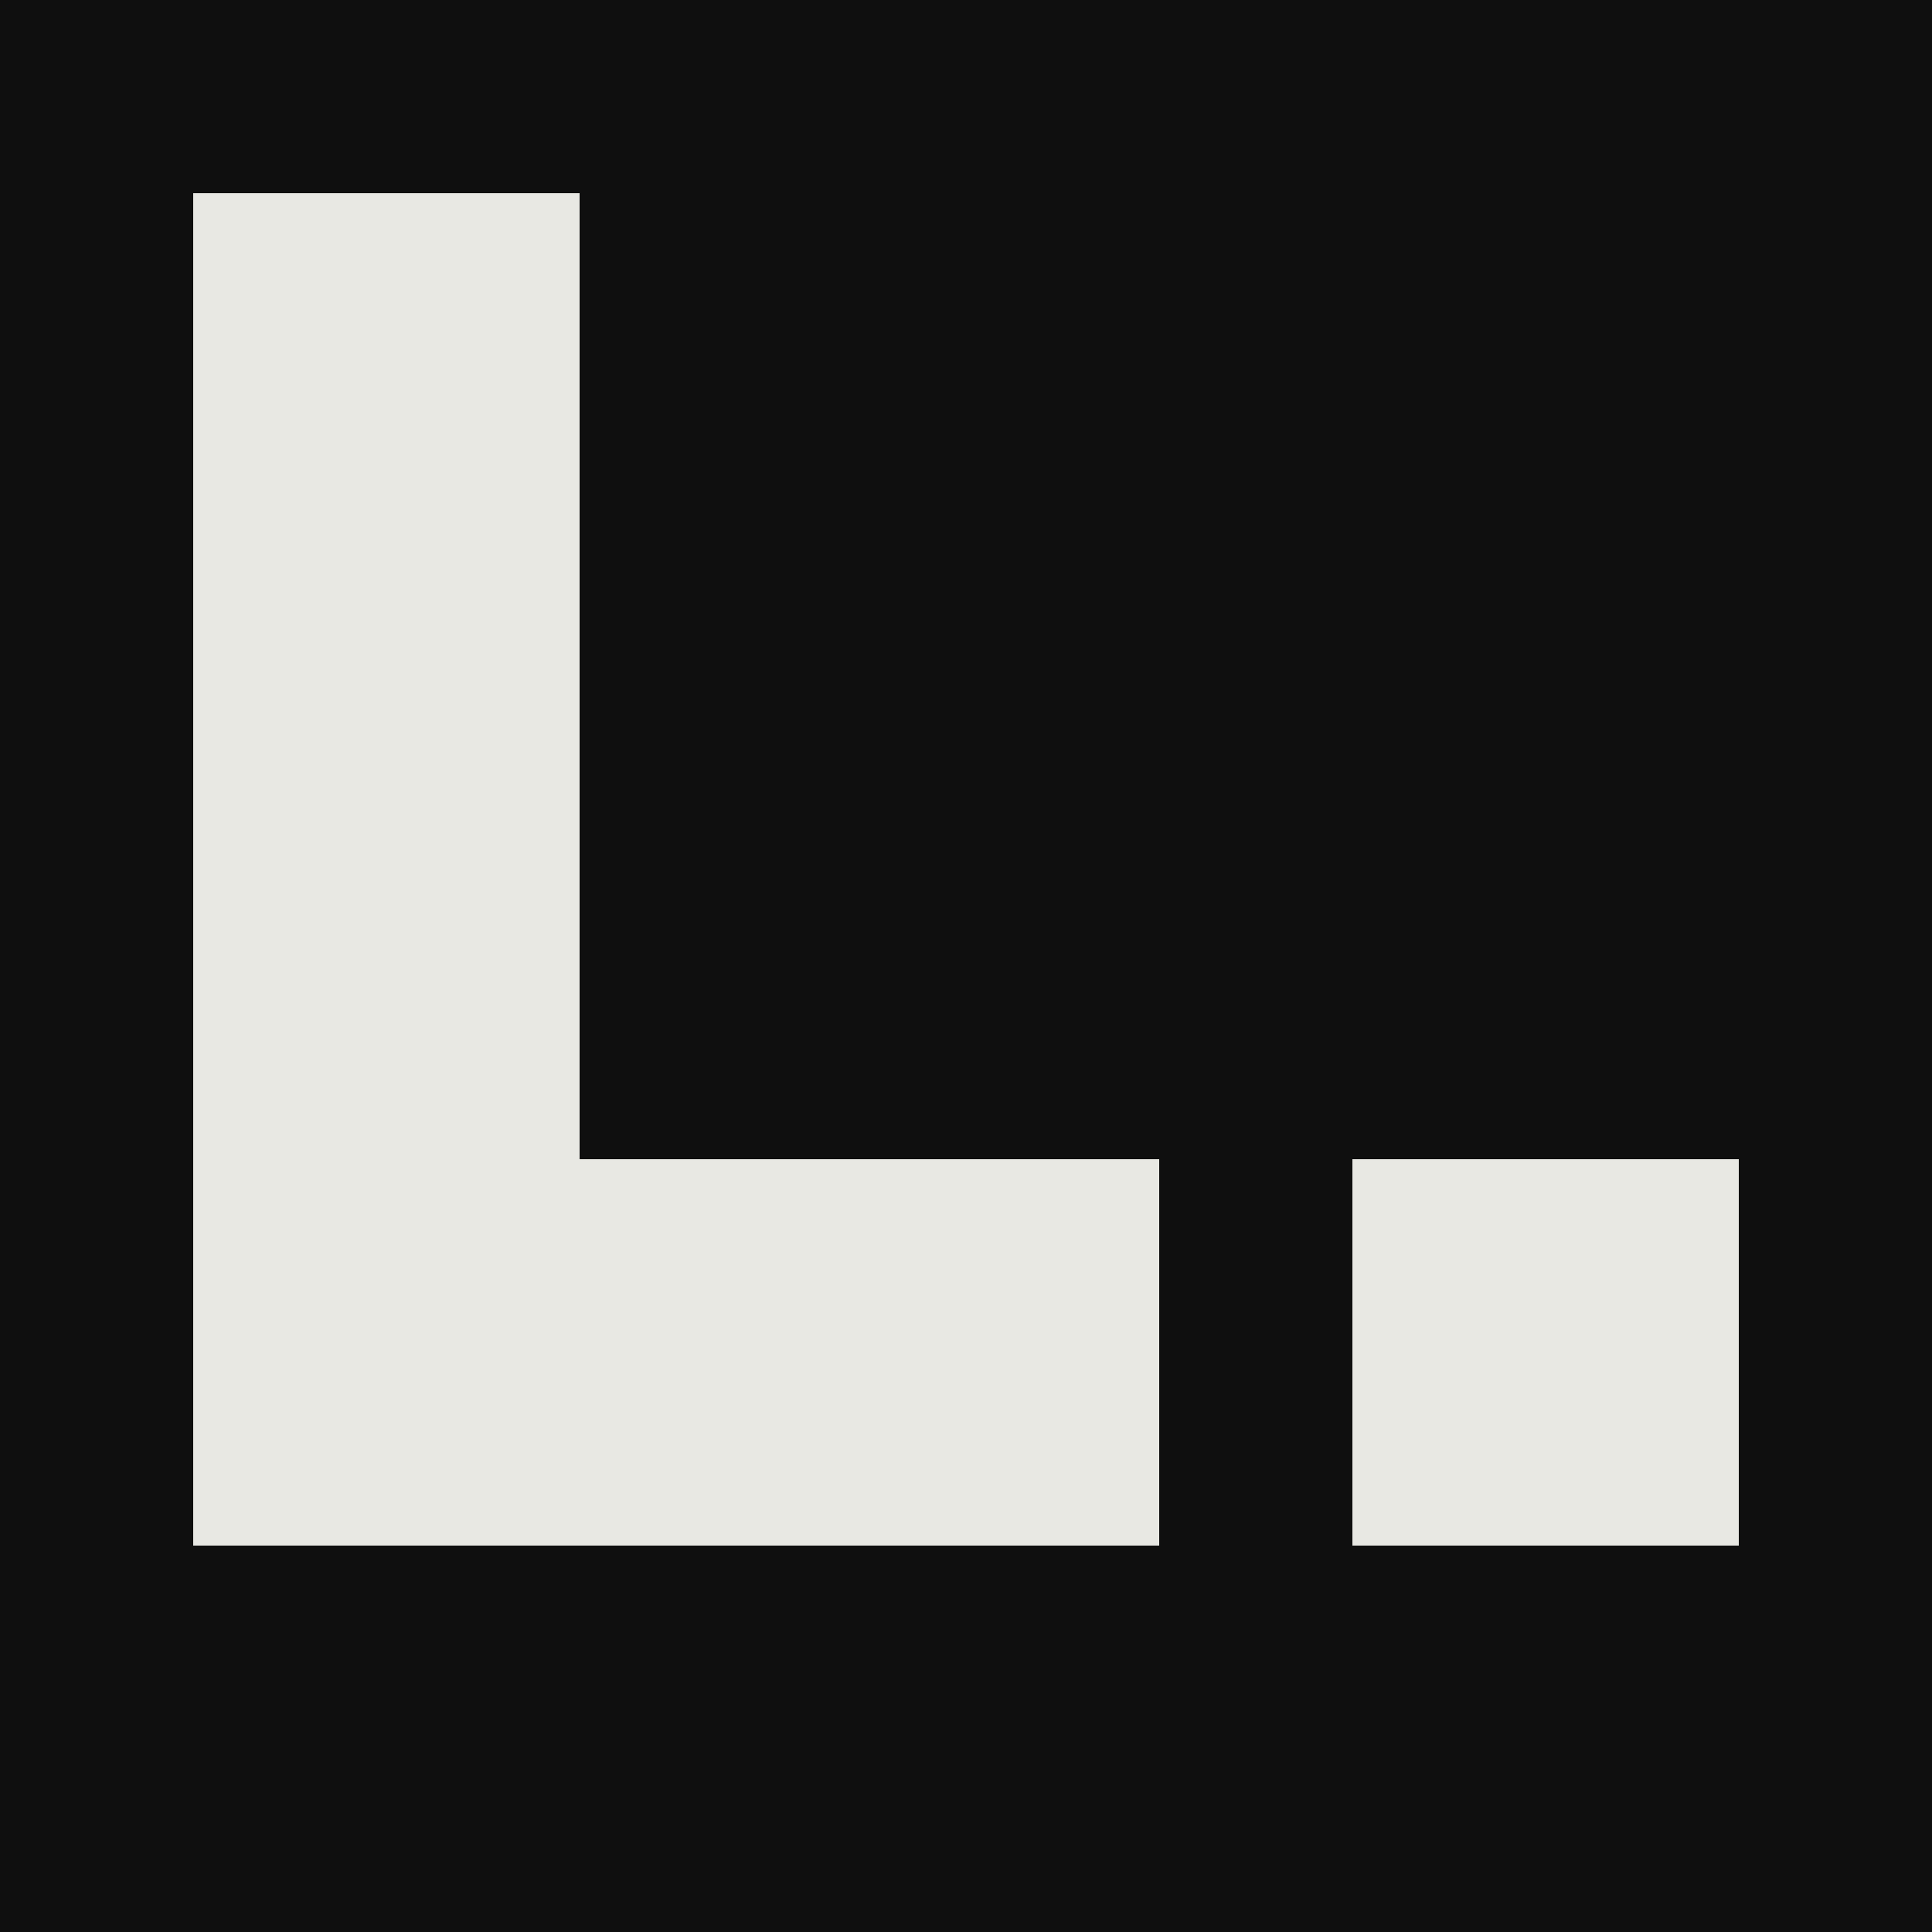
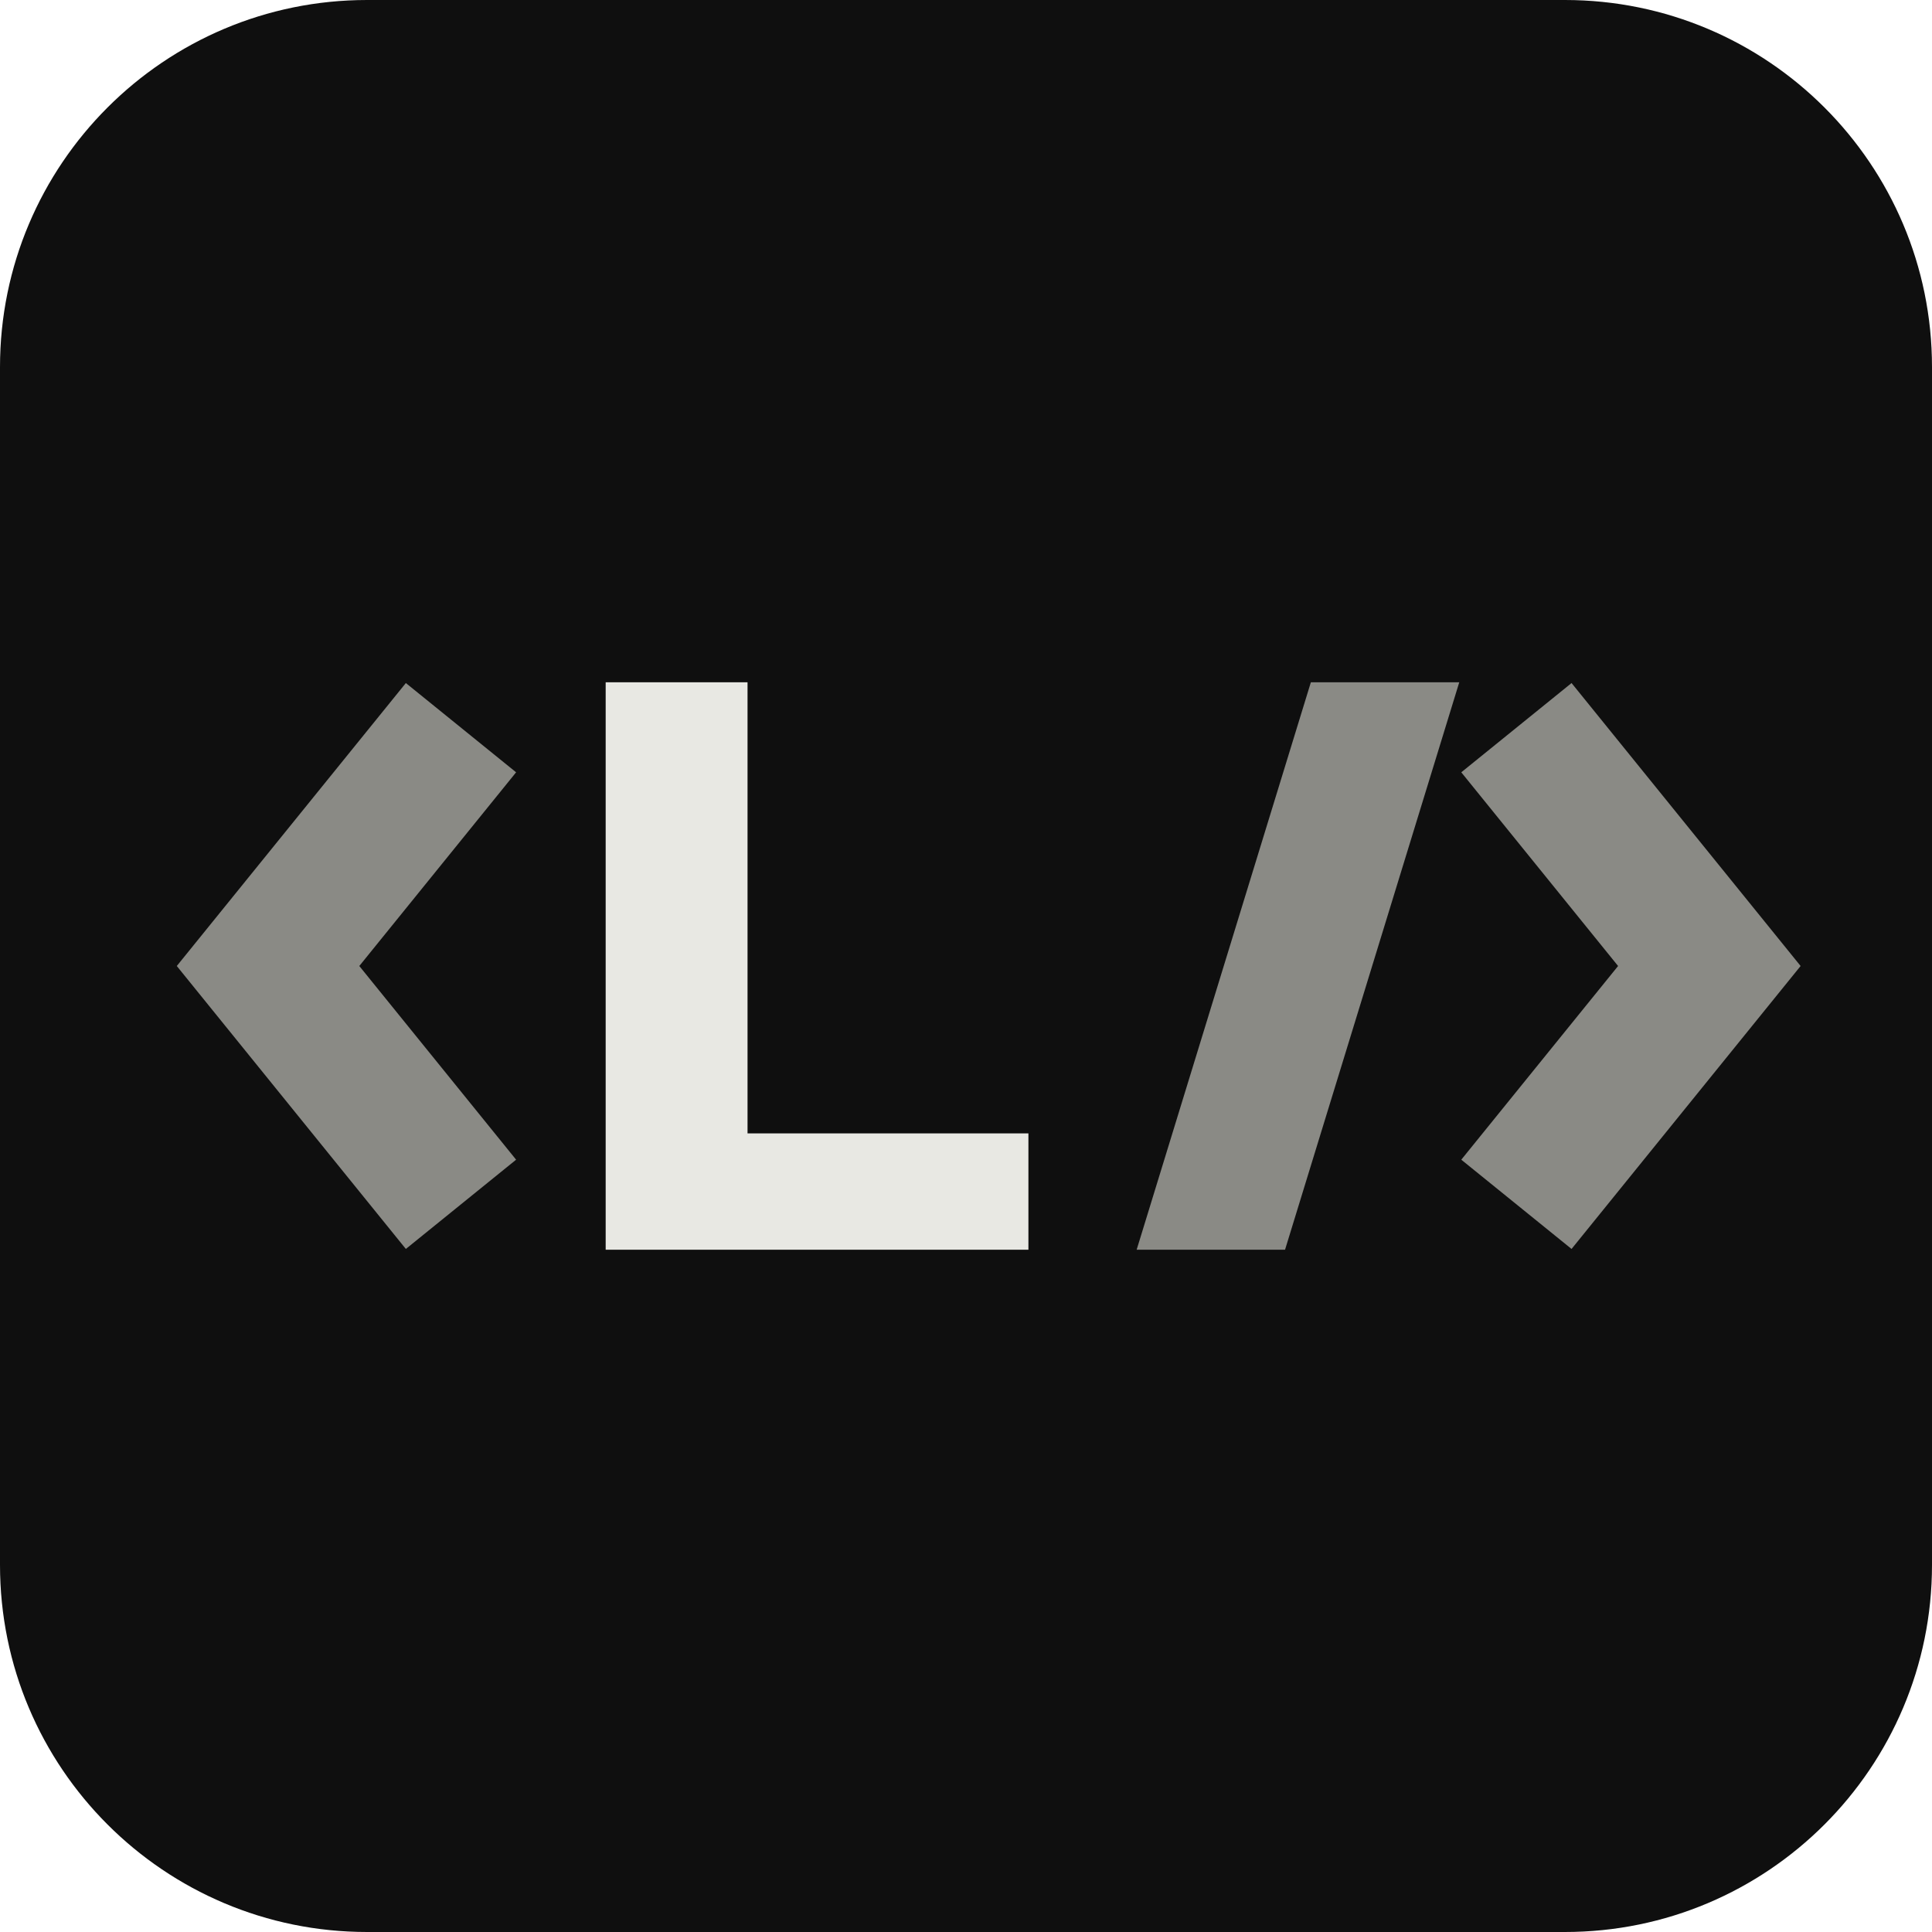
- <svg xmlns="http://www.w3.org/2000/svg" viewBox="0 0 10 10" shape-rendering="crispEdges">
-   <rect width="10" height="10" fill="#0f0f0f" />
-   <path fill="#e8e8e3" d="M1 1h2v5h3v2H1zM7 6h2v2H7z" />
+ <svg xmlns="http://www.w3.org/2000/svg" viewBox="0 0 32 32">
+   <rect width="32" height="32" rx="6.08" fill="#0f0f0f" />
+   <g transform="translate(2.935944 11.3007) scale(0.9398601)">
+     <defs>
+       <clipPath id="c-fav">
+         <rect x="-2" y="0" width="34" height="10" />
+       </clipPath>
+     </defs>
+     <g fill="none" stroke-width="2.5" stroke-linejoin="miter" stroke-linecap="butt" clip-path="url(#c-fav)">
+       <path d="M5 .8L1.6 5L5 9.2" stroke="#8a8a85" />
+       <path d="M.8 0V9.2H7" transform="translate(8 0)" stroke="#e8e8e3" />
+       <path d="M18 10.7L21.5 -.7" stroke="#8a8a85" />
+       <path d="M23.6 .8L27 5L23.6 9.2" stroke="#8a8a85" />
+     </g>
+   </g>
</svg>
